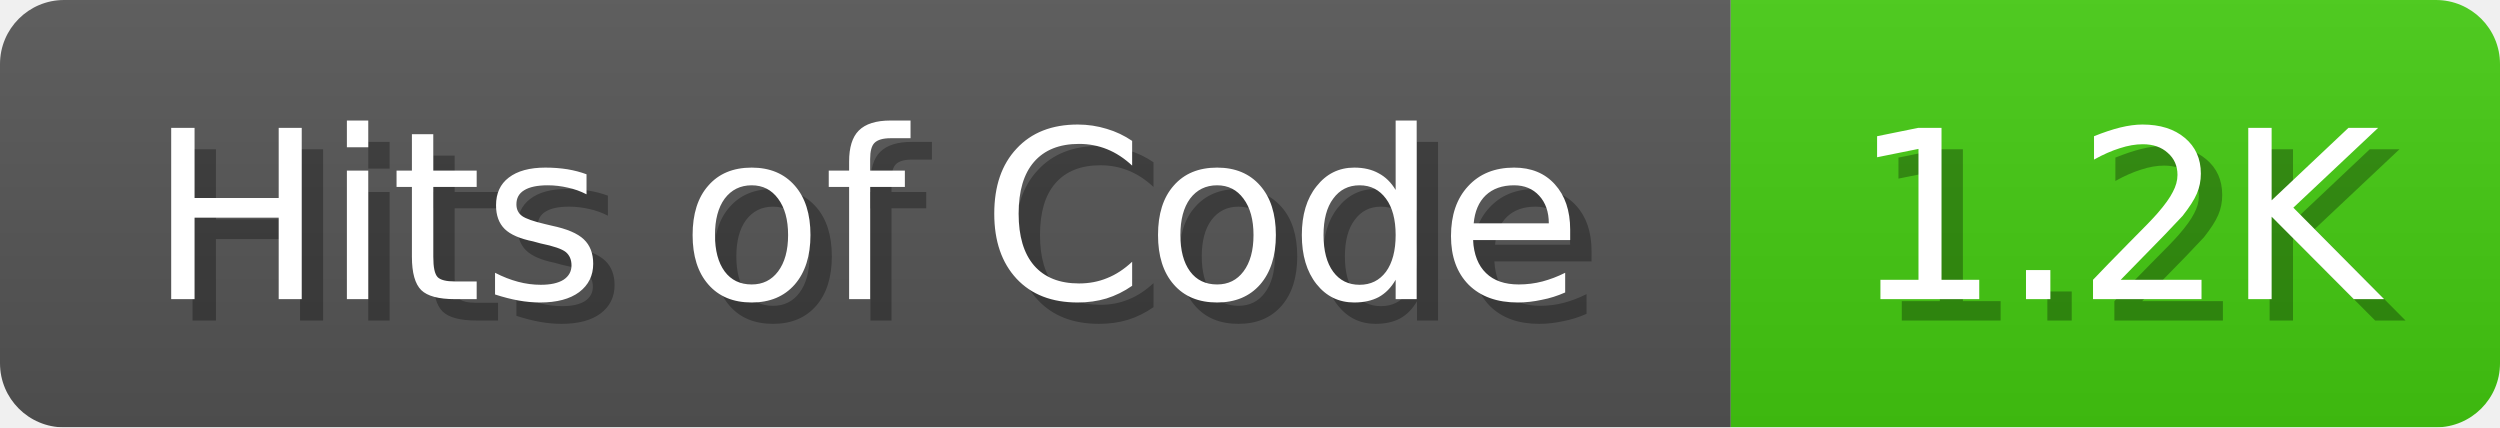
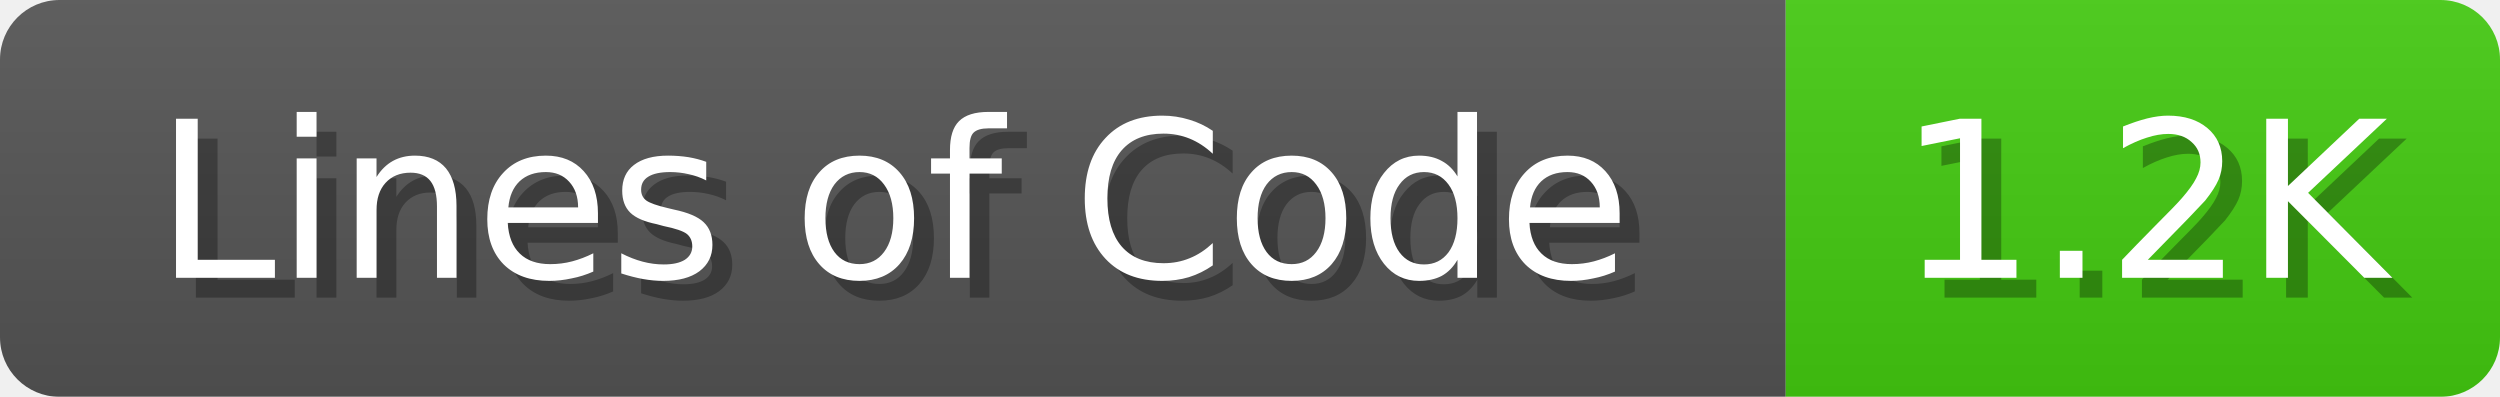
- <svg xmlns="http://www.w3.org/2000/svg" width="117" height="20">
+ <svg xmlns="http://www.w3.org/2000/svg" width="126" height="20">
  <linearGradient id="b" x2="0" y2="100%">
    <stop offset="0" stop-color="#bbb" stop-opacity=".1" />
    <stop offset="1" stop-opacity=".1" />
  </linearGradient>
  <mask id="anybadge_1">
-     <rect width="117" height="20" rx="3" fill="#fff" />
+     <rect width="126" height="20" rx="3" fill="#fff" />
  </mask>
  <g mask="url(#anybadge_1)">
-     <path fill="#555" d="M0 0h81v20H0z" />
-     <path fill="#4C1" d="M81 0h36v20H81z" />
-     <path fill="url(#b)" d="M0 0h117v20H0z" />
+     <path fill="#555" d="M0 0h90v20H0z" />
+     <path fill="#4C1" d="M90 0h36v20H90z" />
+     <path fill="url(#b)" d="M0 0h126v20H0z" />
  </g>
  <g fill="#fff" text-anchor="middle" font-family="DejaVu Sans,Verdana,Geneva,sans-serif" font-size="11">
-     <text x="41.5" y="15" fill="#010101" fill-opacity=".3">Hits of Code</text>
-     <text x="40.5" y="14">Hits of Code</text>
+     <text x="46.0" y="15" fill="#010101" fill-opacity=".3">Lines of Code</text>
+     <text x="45.0" y="14">Lines of Code</text>
  </g>
  <g fill="#fff" text-anchor="middle" font-family="DejaVu Sans,Verdana,Geneva,sans-serif" font-size="11">
-     <text x="100.0" y="15" fill="#010101" fill-opacity=".3">1.2K</text>
-     <text x="99.0" y="14">1.2K</text>
+     <text x="109.0" y="15" fill="#010101" fill-opacity=".3">1.2K</text>
+     <text x="108.0" y="14">1.2K</text>
  </g>
</svg>
